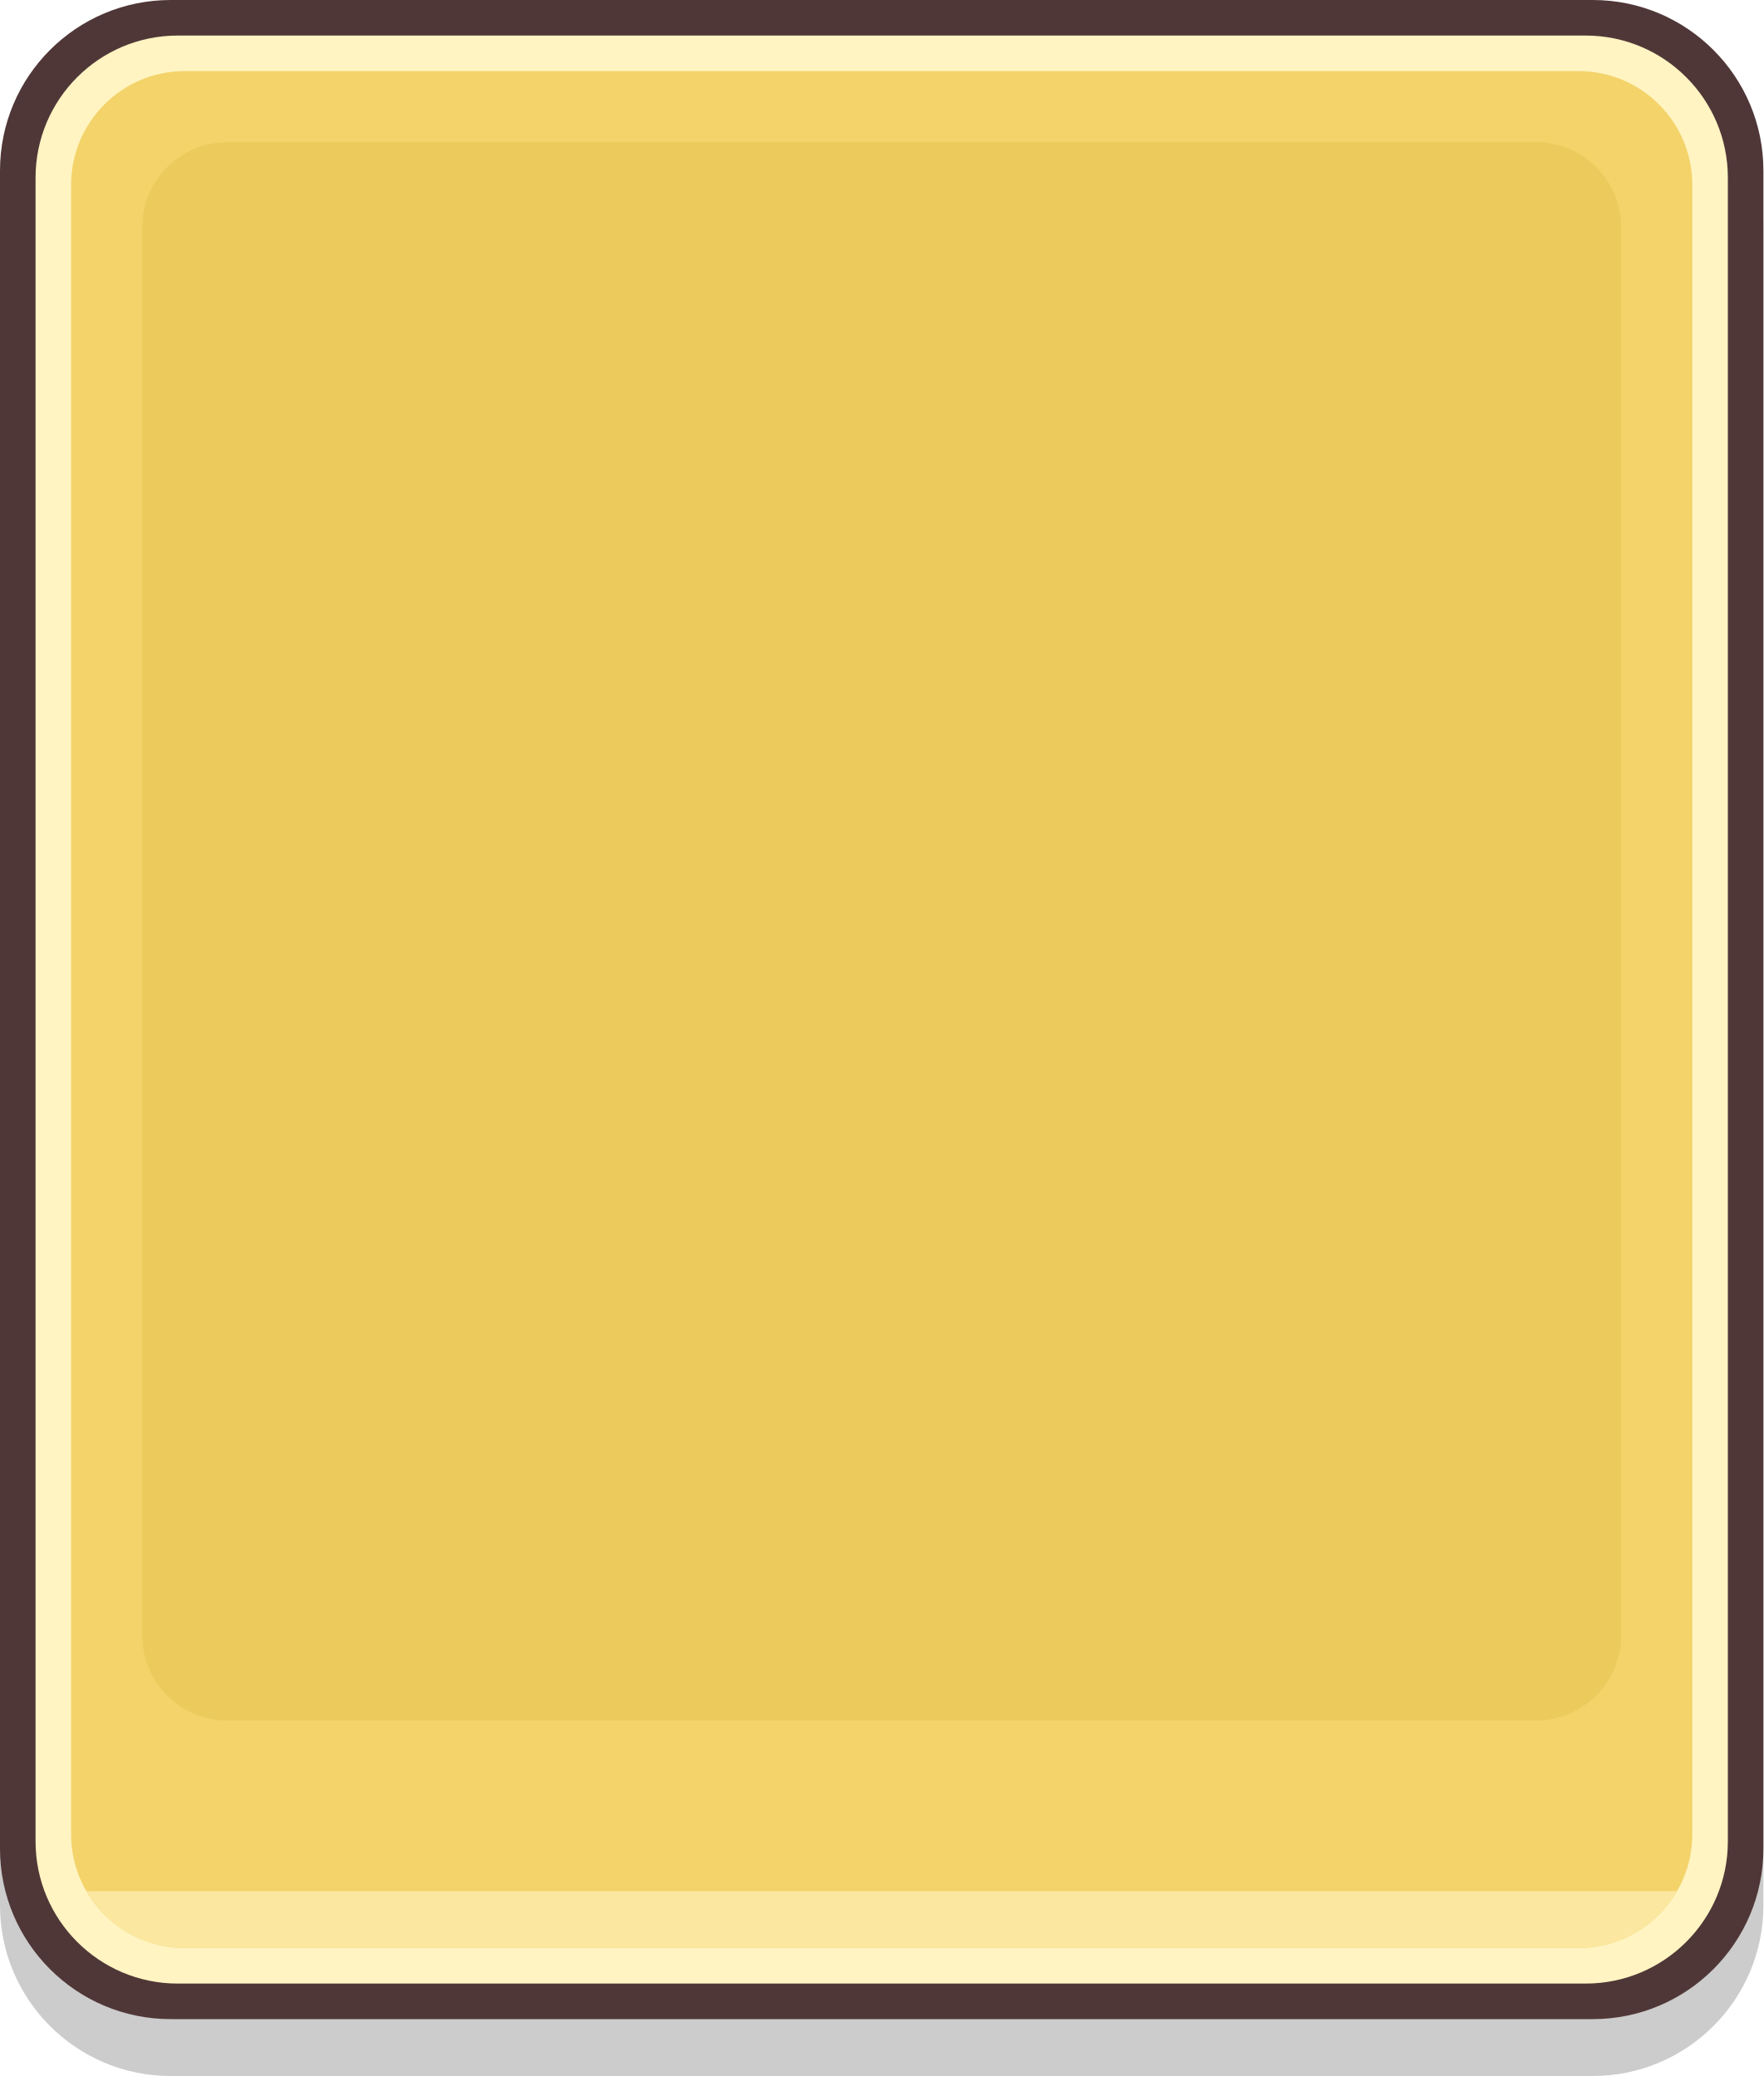
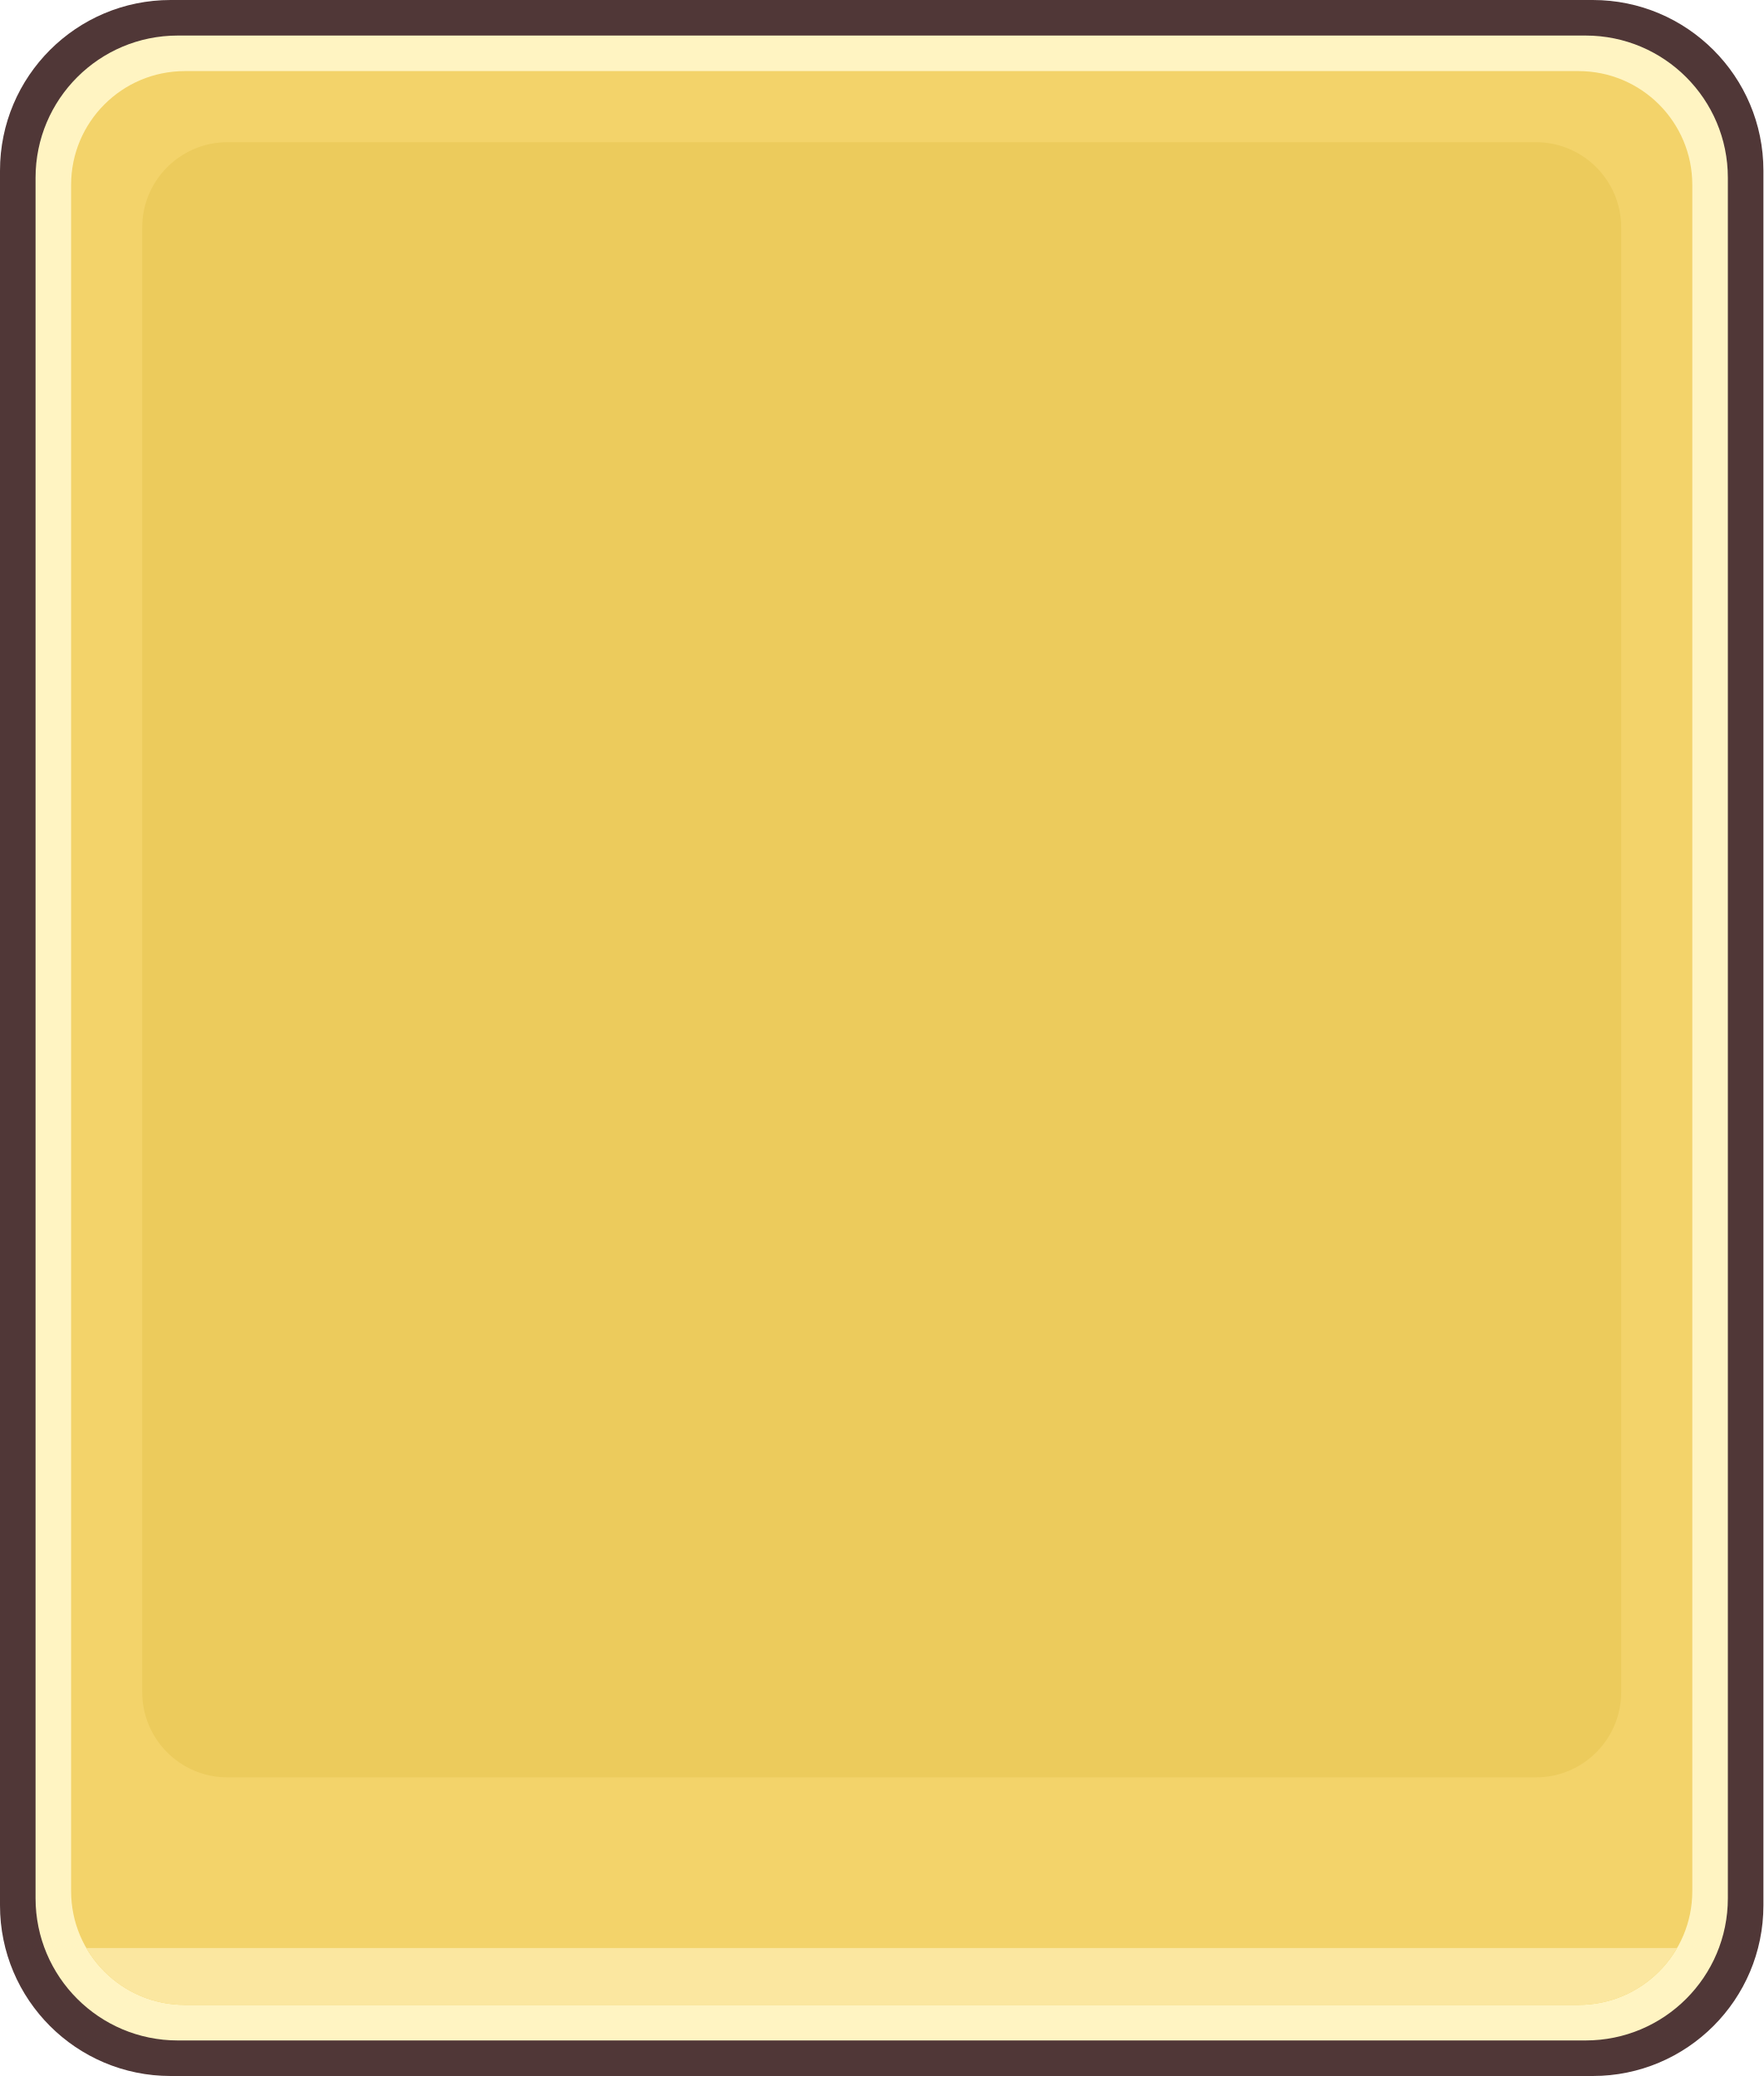
<svg xmlns="http://www.w3.org/2000/svg" width="124" height="146" viewBox="0 0 124 146">
  <defs>
    <clipPath id="f">
-       <rect x="5" y="5" width="114" height="132" rx="8" ry="8" fill="#000" />
+       <rect x="5" y="5" width="114" height="136" rx="8" ry="8" fill="#000" />
    </clipPath>
  </defs>
-   <rect x="0" y="4" width="124" height="142" rx="12" ry="12" fill="#000000" fill-opacity="0.2" />
-   <rect x="0" y="0" width="124" height="142" rx="12" ry="12" fill="#503737" />
-   <rect x="2.5" y="2.5" width="119" height="137" rx="10" ry="10" fill="#fff4c2" />
-   <rect x="5" y="5" width="114" height="132" rx="8" ry="8" fill="#f3d36a" />
-   <rect x="10" y="10" width="104" height="111" rx="6" ry="6" fill="#eccb5c" />
+   <rect x="0" y="0" width="124" height="146" rx="12" ry="12" fill="#503737" />
+   <rect x="2.5" y="2.5" width="119" height="141" rx="10" ry="10" fill="#fff4c2" />
+   <rect x="5" y="5" width="114" height="136" rx="8" ry="8" fill="#f3d36a" />
+   <rect x="10" y="10" width="104" height="115" rx="6" ry="6" fill="#eccb5c" />
  <g clip-path="url(#f)">
-     <rect x="0" y="133" width="124" height="4" fill="#fbe7a0" />
+     <rect x="0" y="137" width="124" height="4" fill="#fbe7a0" />
  </g>
</svg>
